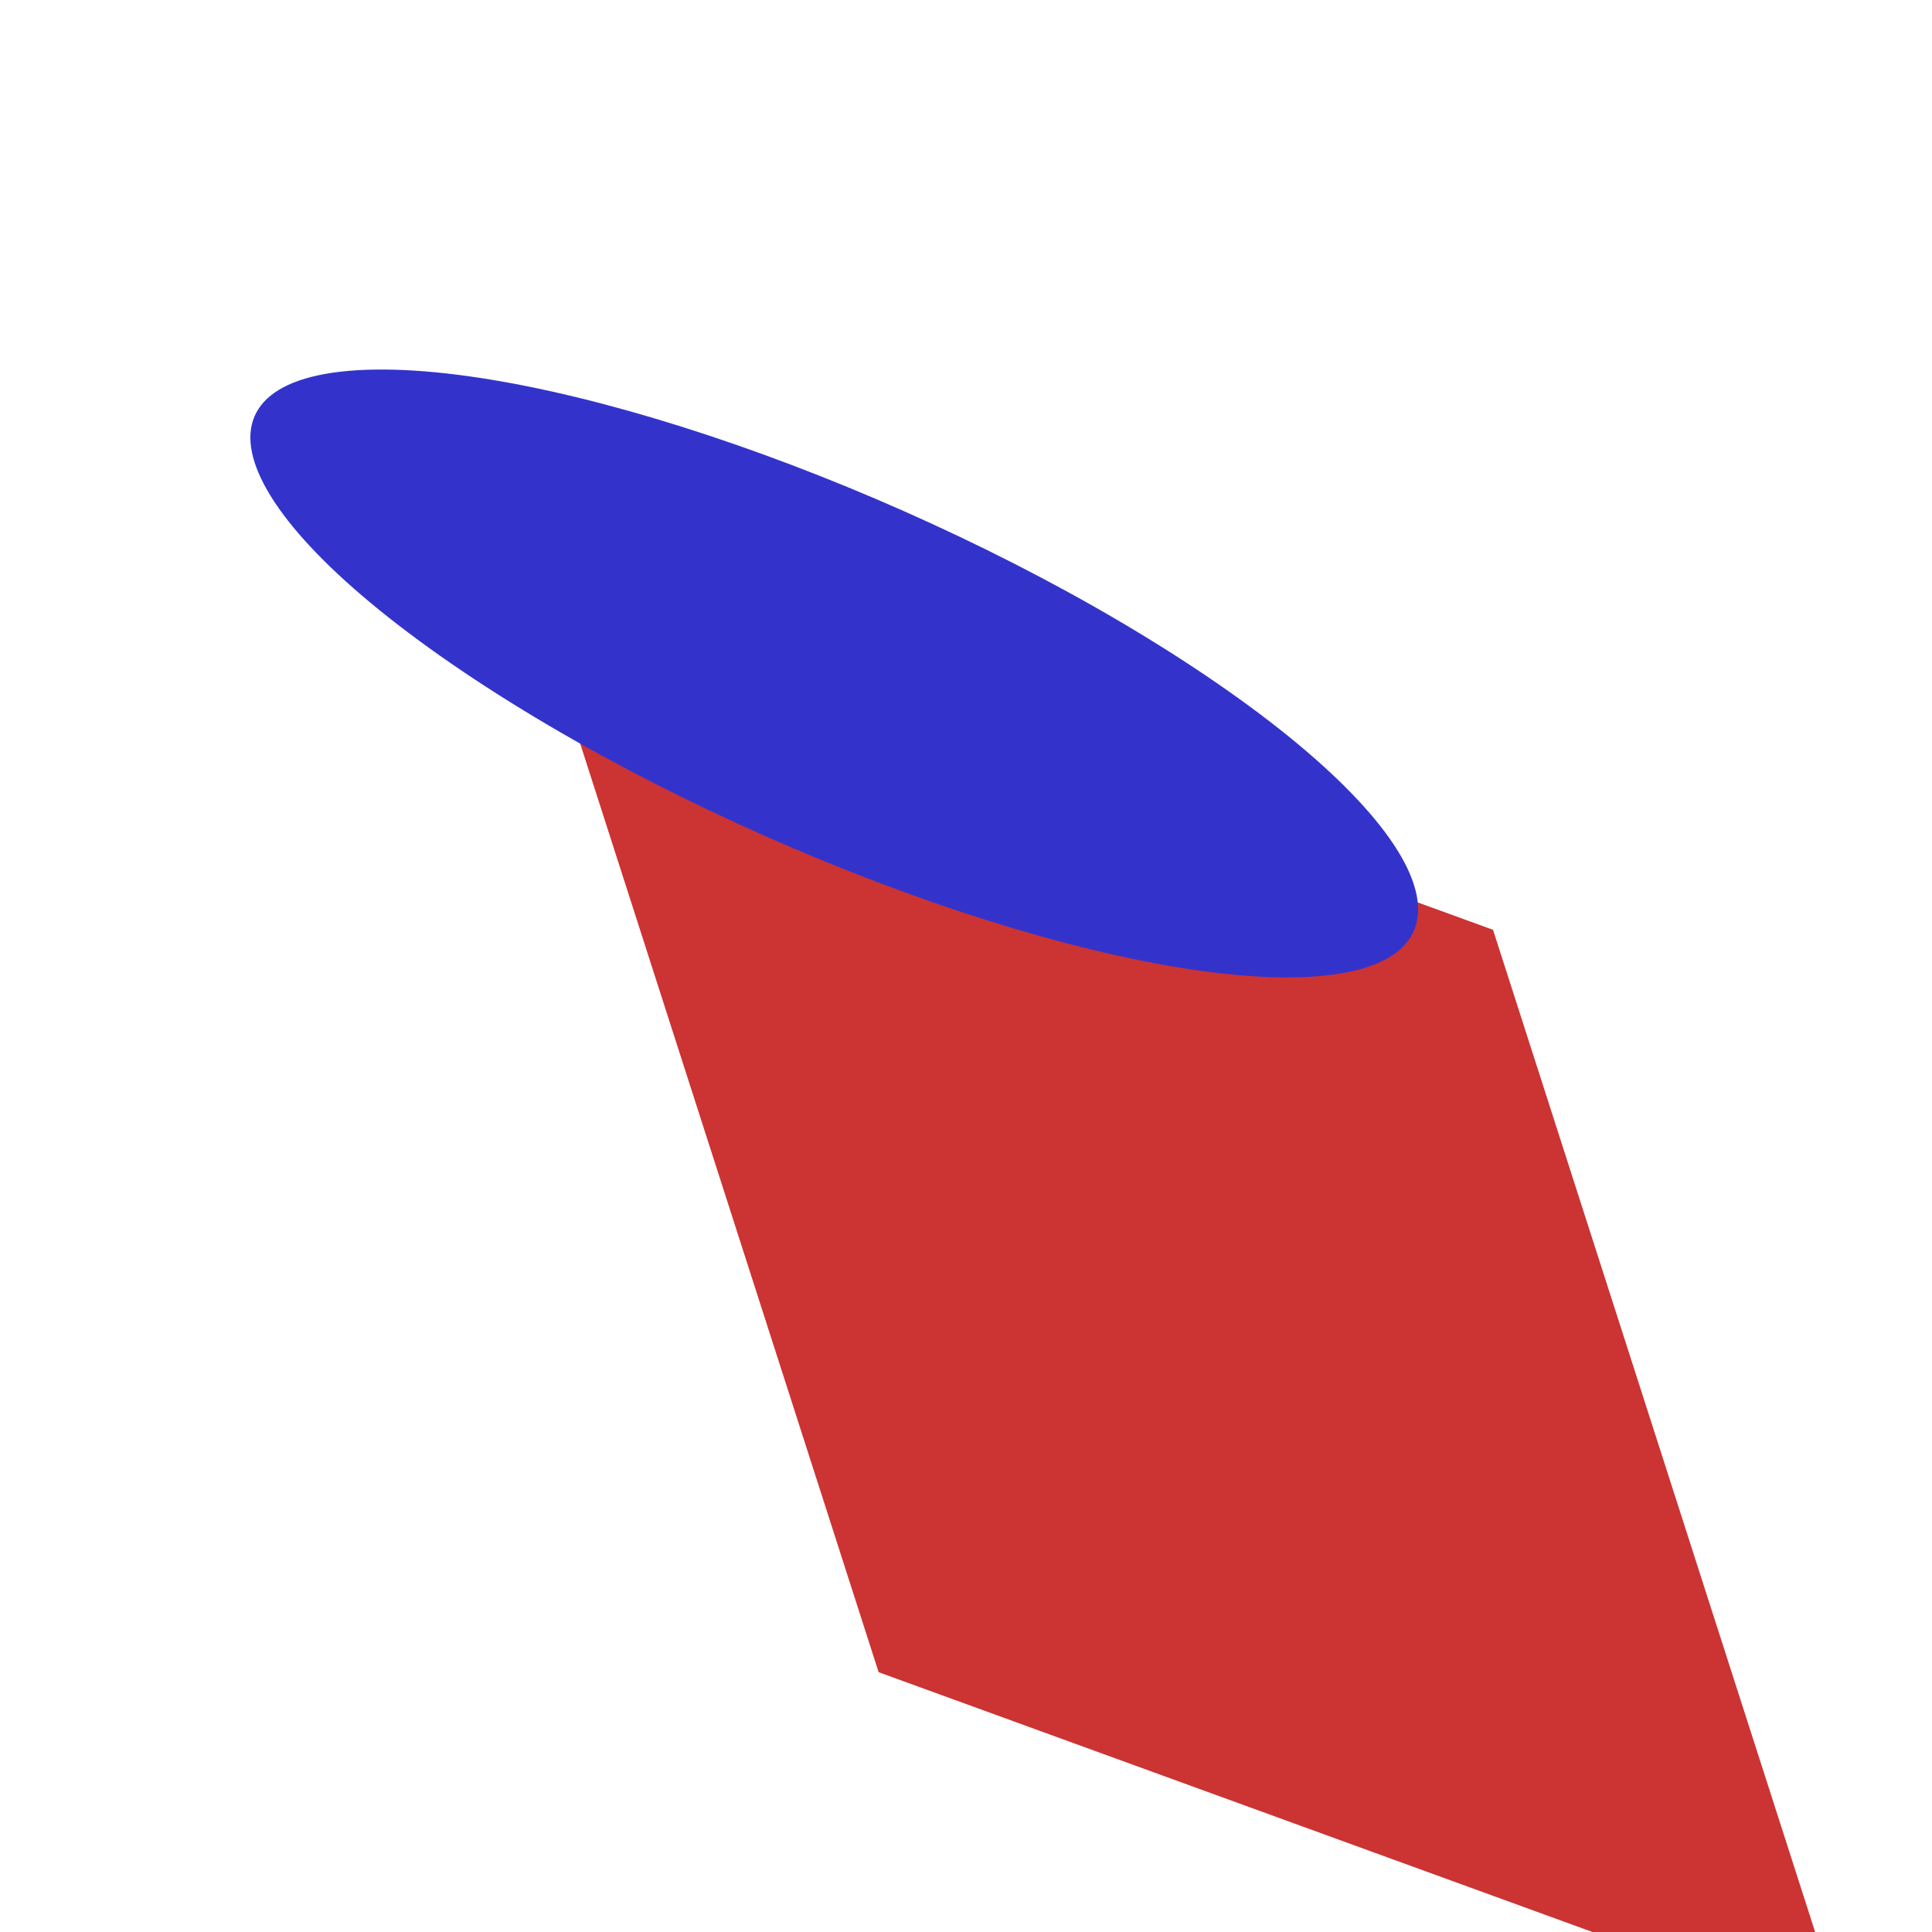
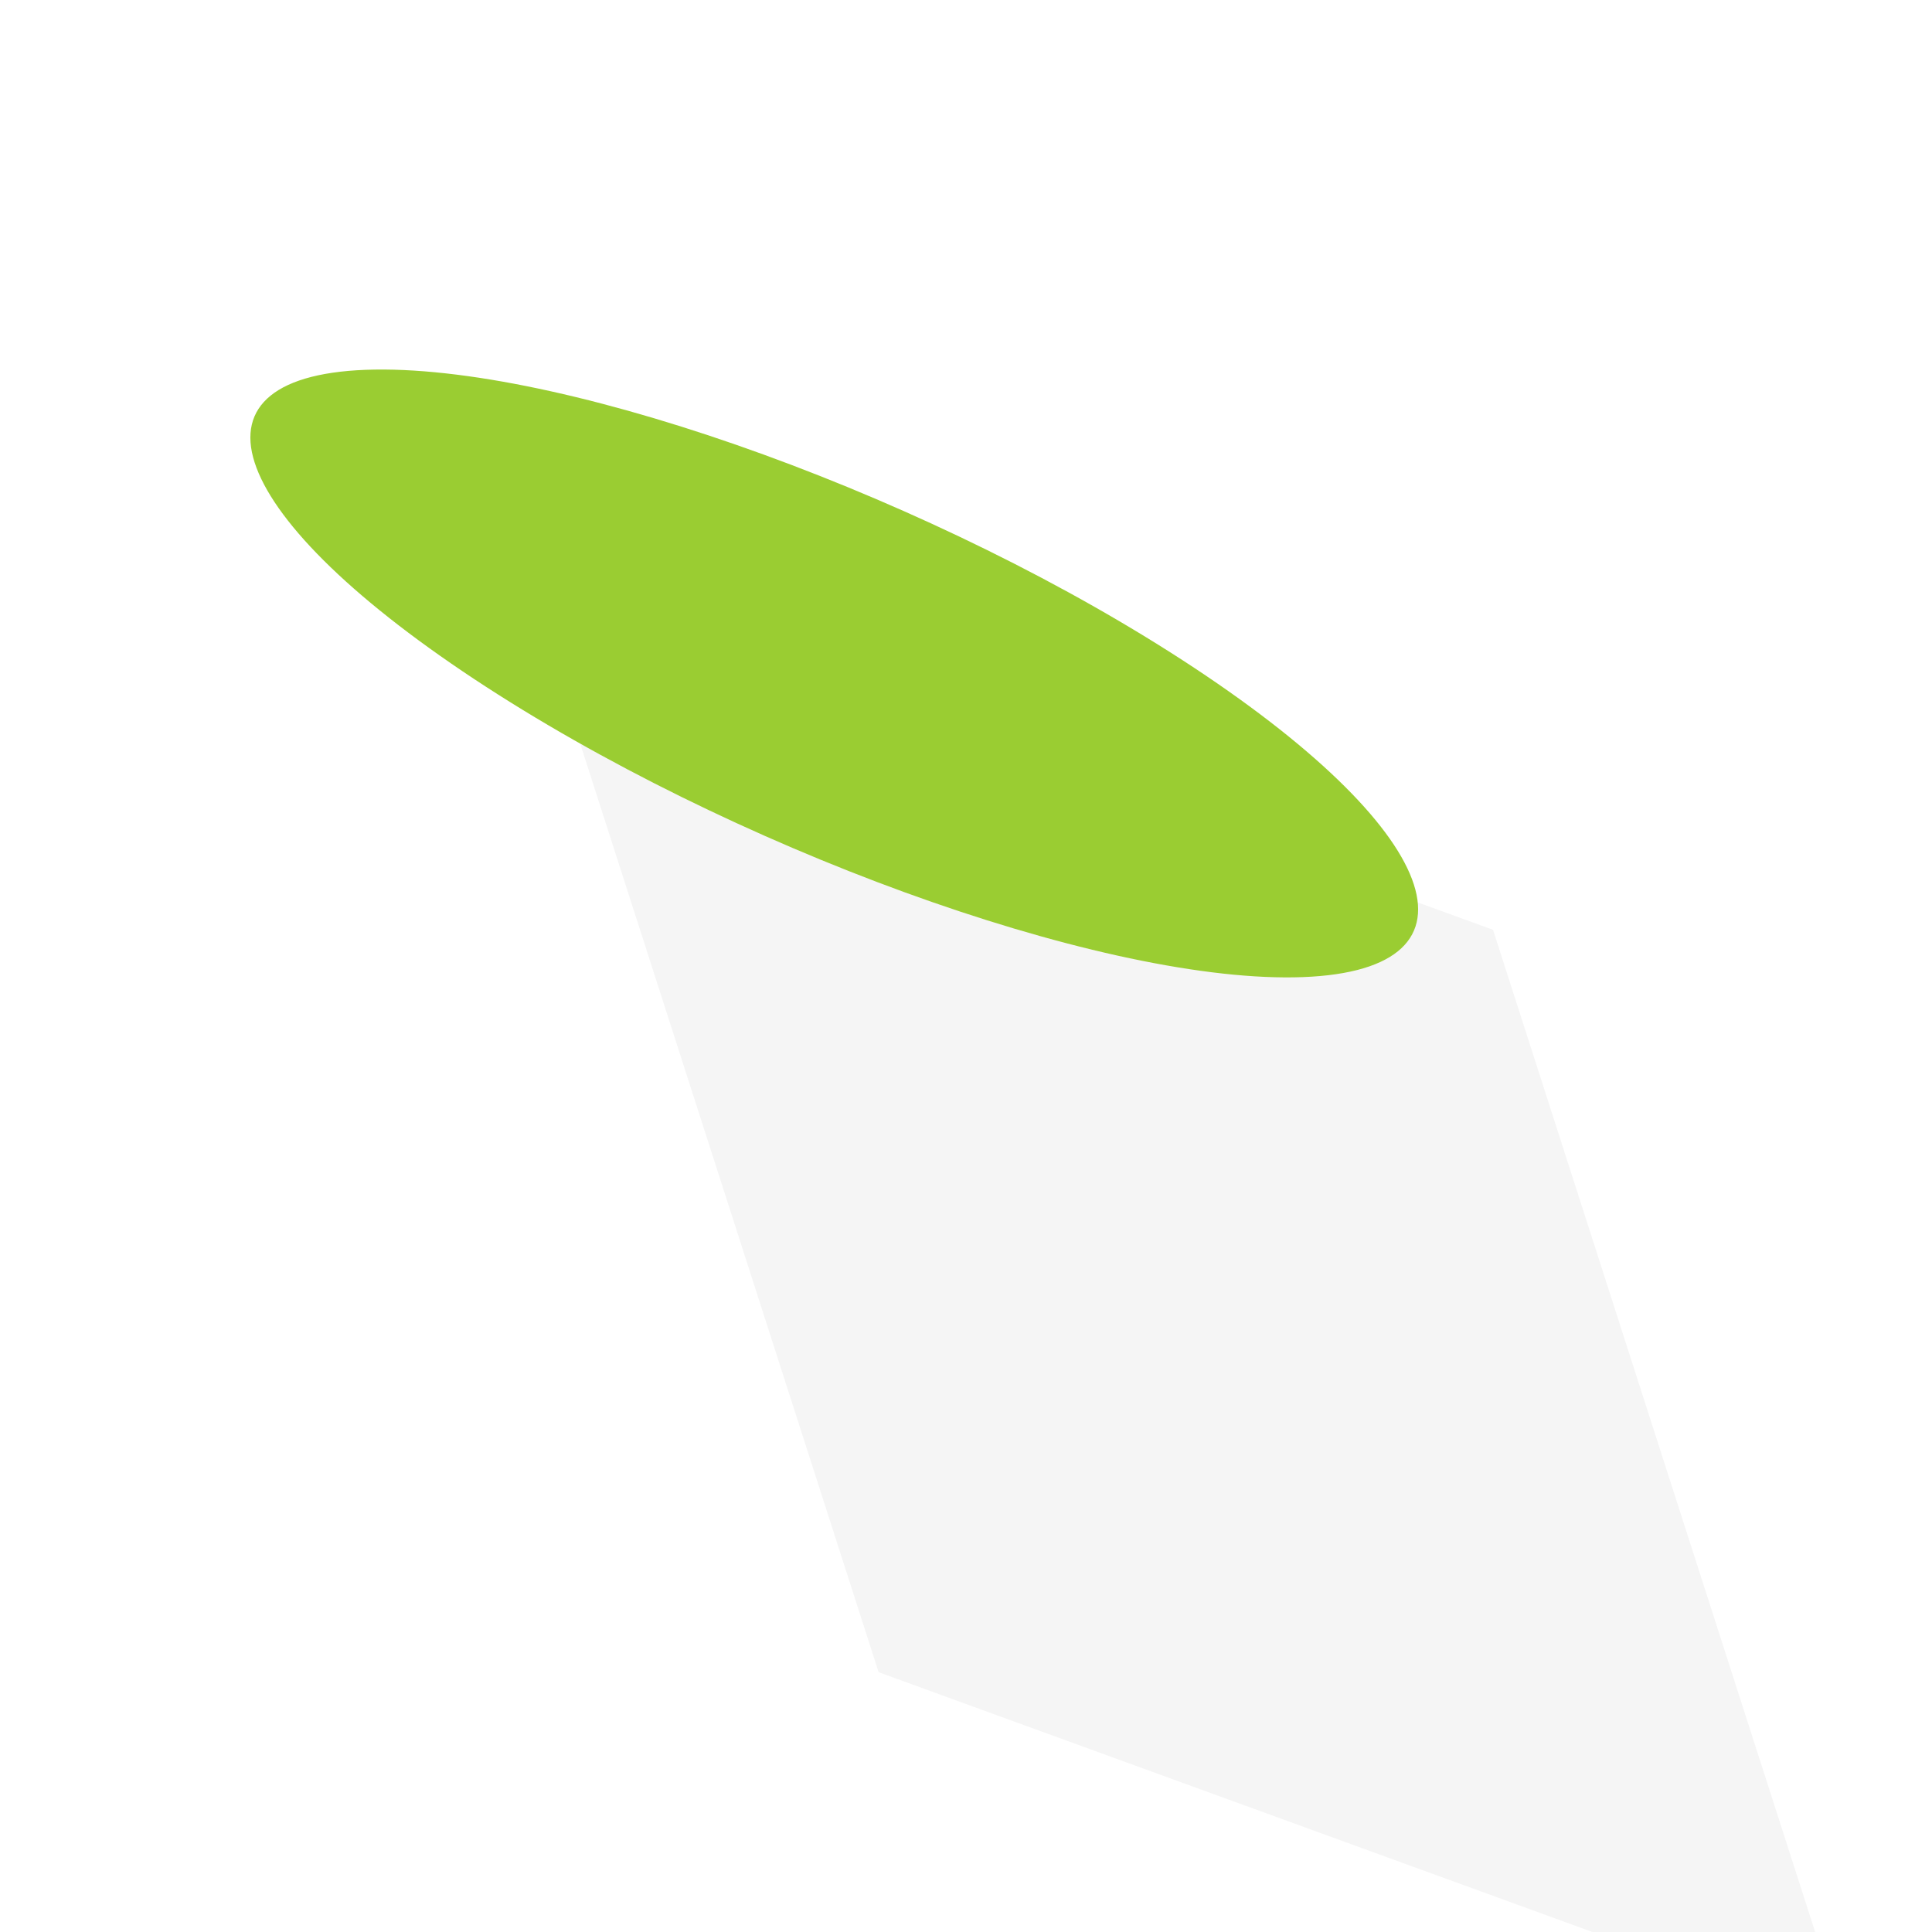
<svg xmlns="http://www.w3.org/2000/svg" width="100" height="100">
  <g transform="skewY(20) skewX(20)">
    <g>
-       <rect x="20" y="20" width="50" height="50" style="fill: #cc3333" />
+       <rect x="20" y="20" width="50" height="50" style="fill:WhiteSmoke" />
    </g>
    <g>
-       <path d="M20,20a20,20 0 1,0 40,0  20,20 0 1,0 -40,0" style="fill: #3333cc" transform="scale(1.5, 0.5) rotate(45, 10,10) " />
+       <path d="M20,20a20,20 0 1,0 40,0  20,20 0 1,0 -40,0" style="fill:YellowGreen" transform="scale(1.5, 0.5) rotate(45, 10,10) " />
    </g>
  </g>
</svg>
